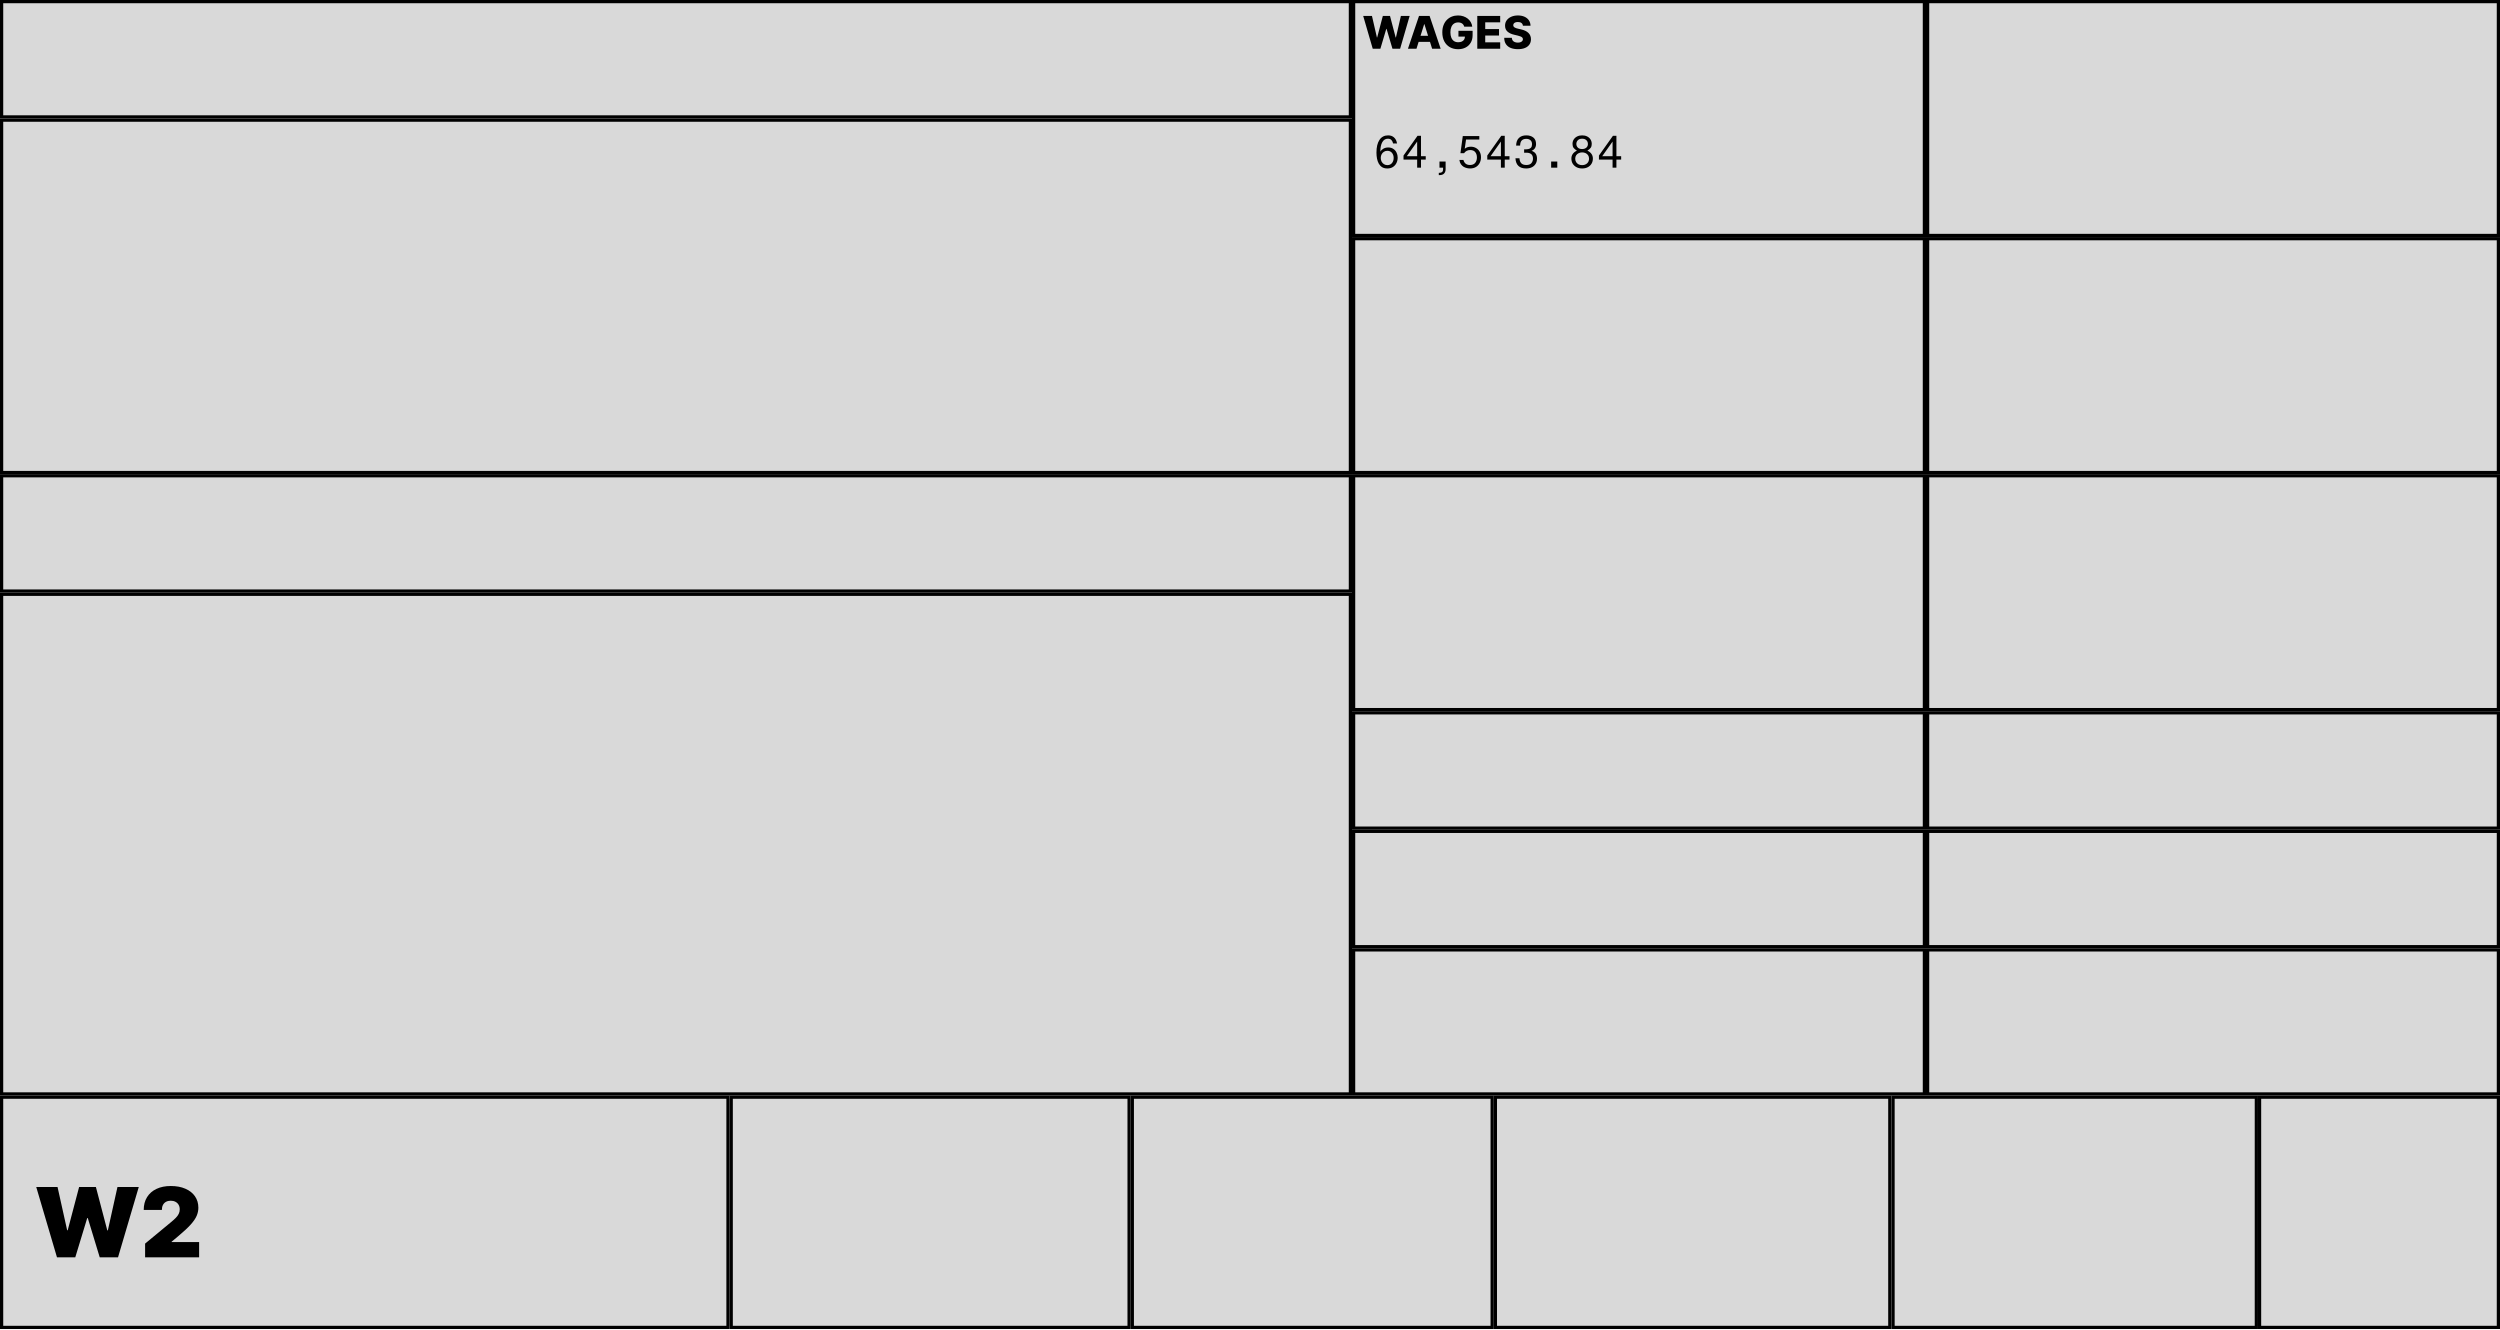
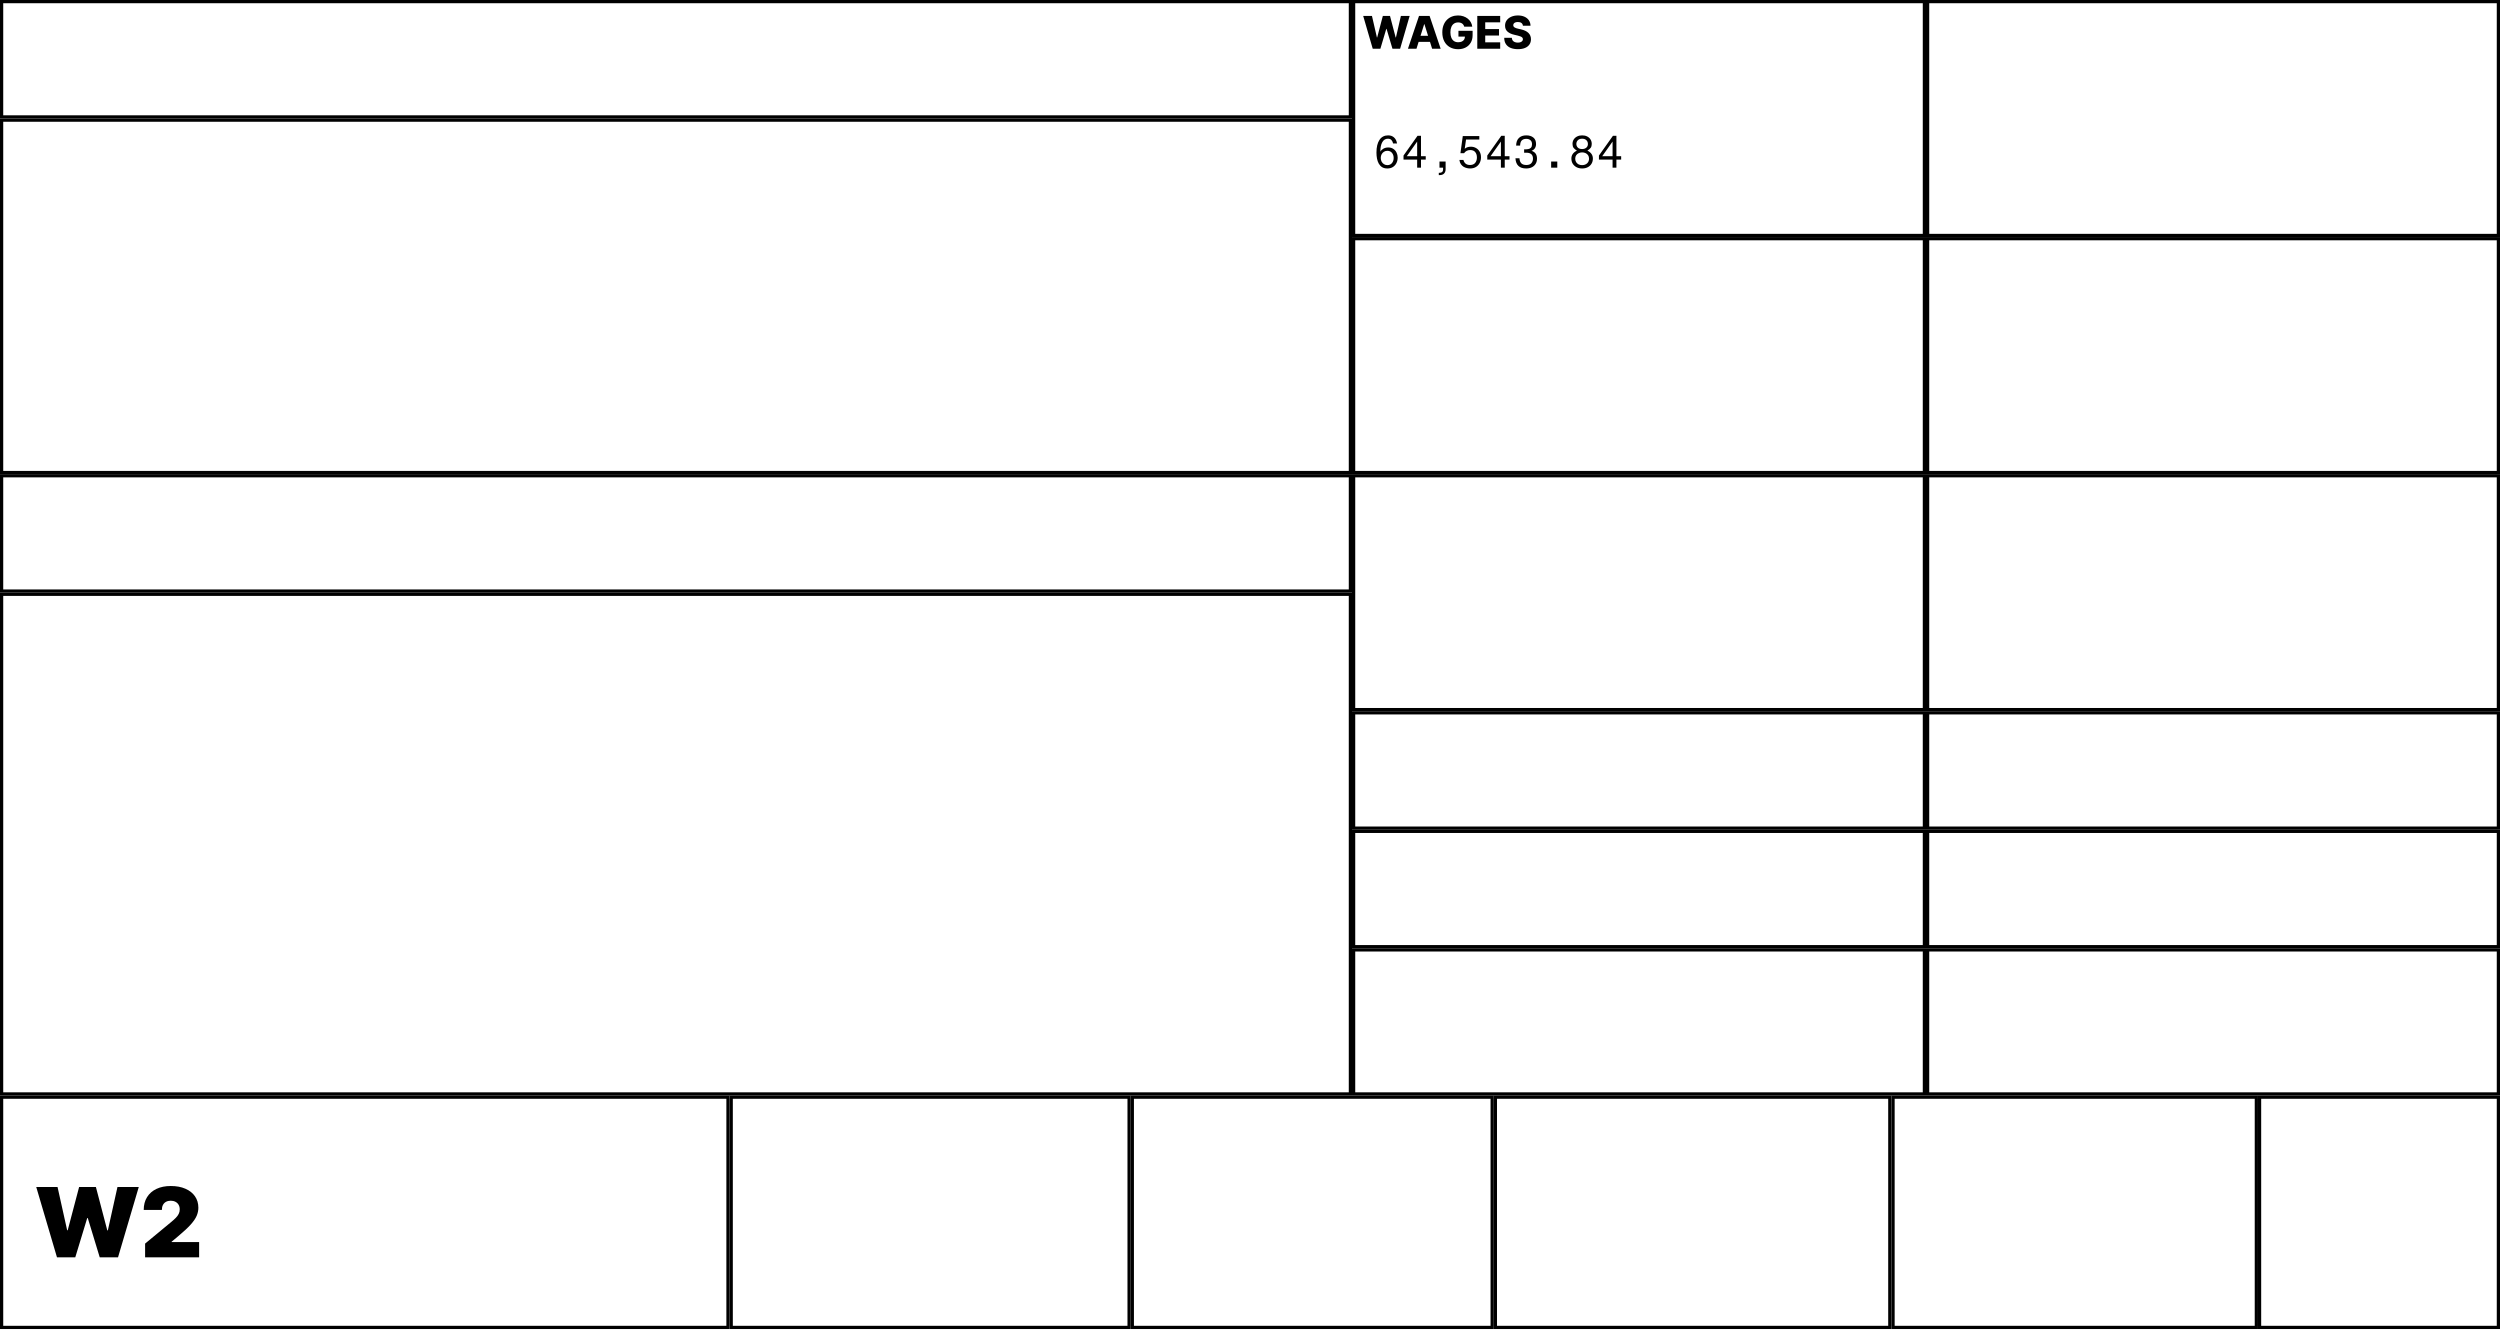
<svg xmlns="http://www.w3.org/2000/svg" width="775" height="412" viewBox="0 0 775 412" fill="none">
-   <path d="M3.212 15.114L0.249 4.932H2.968L4.504 11.604H4.589L6.344 4.932H8.561L10.316 11.618H10.401L11.942 4.932H14.656L11.698 15.114H9.327L7.492 8.939H7.413L5.578 15.114H3.212ZM15.653 15.114V13.344L19.367 10.092C19.645 9.84 19.882 9.61 20.078 9.401C20.273 9.189 20.422 8.977 20.525 8.765C20.628 8.549 20.679 8.316 20.679 8.064C20.679 7.782 20.618 7.542 20.495 7.343C20.373 7.141 20.204 6.985 19.988 6.876C19.773 6.766 19.526 6.712 19.247 6.712C18.966 6.712 18.719 6.77 18.507 6.886C18.295 6.998 18.129 7.162 18.01 7.378C17.894 7.593 17.836 7.855 17.836 8.163H15.504C15.504 7.471 15.66 6.872 15.971 6.368C16.283 5.865 16.72 5.477 17.284 5.205C17.851 4.93 18.508 4.792 19.258 4.792C20.03 4.792 20.701 4.922 21.271 5.18C21.841 5.439 22.282 5.8 22.593 6.264C22.908 6.725 23.066 7.26 23.066 7.87C23.066 8.258 22.988 8.642 22.832 9.023C22.676 9.404 22.396 9.825 21.992 10.286C21.591 10.747 21.021 11.299 20.282 11.942L19.064 13.065V13.13H23.19V15.114H15.653Z" fill="black" />
-   <rect x="419.622" y="0.5" width="176.939" height="72.492" fill="#D9D9D9" stroke="black" />
-   <rect x="0.5" y="0.5" width="418.122" height="35.746" fill="#D9D9D9" stroke="black" />
-   <rect x="0.5" y="37.246" width="418.122" height="109.238" fill="#D9D9D9" stroke="black" />
-   <rect x="0.5" y="147.484" width="418.122" height="35.746" fill="#D9D9D9" stroke="black" />
-   <rect x="0.5" y="184.23" width="418.122" height="154.892" fill="#D9D9D9" stroke="black" />
-   <rect x="0.5" y="340.122" width="225.176" height="71.378" fill="#D9D9D9" stroke="black" />
-   <rect x="226.676" y="340.122" width="123.343" height="71.378" fill="#D9D9D9" stroke="black" />
-   <rect x="351.019" y="340.122" width="111.552" height="71.378" fill="#D9D9D9" stroke="black" />
-   <rect x="463.571" y="340.122" width="122.271" height="71.378" fill="#D9D9D9" stroke="black" />
-   <rect x="586.842" y="340.122" width="112.624" height="71.378" fill="#D9D9D9" stroke="black" />
+   <rect x="419.622" y="0.5" width="176.939" height="72.492" stroke="black" />
+   <rect x="0.5" y="0.5" width="418.122" height="35.746" stroke="black" />
+   <rect x="0.5" y="37.246" width="418.122" height="109.238" stroke="black" />
+   <rect x="0.5" y="147.484" width="418.122" height="35.746" stroke="black" />
+   <rect x="0.5" y="184.23" width="418.122" height="154.892" stroke="black" />
+   <rect x="0.5" y="340.122" width="225.176" height="71.378" stroke="black" />
+   <rect x="226.676" y="340.122" width="123.343" height="71.378" stroke="black" />
+   <rect x="351.019" y="340.122" width="111.552" height="71.378" stroke="black" />
+   <rect x="463.571" y="340.122" width="122.271" height="71.378" stroke="black" />
+   <rect x="586.842" y="340.122" width="112.624" height="71.378" stroke="black" />
  <path d="M17.665 389.778L11.231 367.96H17.836L20.819 381.383H20.989L24.526 367.96H29.725L33.262 381.426H33.432L36.415 367.96H43.02L36.586 389.778H30.918L27.211 377.591H27.04L23.333 389.778H17.665ZM44.981 389.778V385.517L53.12 378.784C53.66 378.336 54.121 377.917 54.505 377.527C54.895 377.129 55.194 376.721 55.4 376.302C55.613 375.883 55.719 375.417 55.719 374.906C55.719 374.345 55.599 373.866 55.357 373.468C55.123 373.07 54.796 372.765 54.377 372.552C53.958 372.332 53.475 372.221 52.928 372.221C52.381 372.221 51.898 372.332 51.479 372.552C51.067 372.772 50.748 373.095 50.52 373.521C50.293 373.947 50.179 374.466 50.179 375.077H44.554C44.554 373.542 44.899 372.221 45.588 371.113C46.277 370.006 47.25 369.153 48.507 368.557C49.764 367.96 51.238 367.662 52.928 367.662C54.675 367.662 56.188 367.942 57.466 368.503C58.752 369.057 59.743 369.839 60.439 370.847C61.142 371.856 61.493 373.038 61.493 374.395C61.493 375.233 61.319 376.067 60.971 376.898C60.623 377.722 59.998 378.635 59.096 379.636C58.194 380.638 56.912 381.831 55.251 383.216L53.205 384.92V385.048H61.728V389.778H44.981Z" fill="black" />
-   <rect x="700.465" y="340.122" width="74.035" height="71.378" fill="#D9D9D9" stroke="black" />
-   <rect x="419.622" y="73.992" width="176.939" height="72.492" fill="#D9D9D9" stroke="black" />
-   <rect x="419.622" y="220.976" width="176.939" height="35.746" fill="#D9D9D9" stroke="black" />
-   <rect x="419.622" y="294.468" width="176.939" height="44.654" fill="#D9D9D9" stroke="black" />
-   <rect x="419.622" y="147.484" width="176.939" height="72.492" fill="#D9D9D9" stroke="black" />
-   <rect x="419.622" y="257.722" width="176.939" height="35.746" fill="#D9D9D9" stroke="black" />
-   <rect x="597.561" y="0.5" width="176.939" height="72.492" fill="#D9D9D9" stroke="black" />
-   <rect x="597.561" y="73.992" width="176.939" height="72.492" fill="#D9D9D9" stroke="black" />
-   <rect x="597.561" y="220.976" width="176.939" height="35.746" fill="#D9D9D9" stroke="black" />
-   <rect x="597.561" y="294.468" width="176.939" height="44.654" fill="#D9D9D9" stroke="black" />
-   <rect x="597.561" y="147.484" width="176.939" height="72.492" fill="#D9D9D9" stroke="black" />
-   <rect x="597.561" y="257.722" width="176.939" height="35.746" fill="#D9D9D9" stroke="black" />
+   <rect x="700.465" y="340.122" width="74.035" height="71.378" stroke="black" />
+   <rect x="419.622" y="73.992" width="176.939" height="72.492" stroke="black" />
+   <rect x="419.622" y="220.976" width="176.939" height="35.746" stroke="black" />
+   <rect x="419.622" y="294.468" width="176.939" height="44.654" stroke="black" />
+   <rect x="419.622" y="147.484" width="176.939" height="72.492" stroke="black" />
+   <rect x="419.622" y="257.722" width="176.939" height="35.746" stroke="black" />
+   <rect x="597.561" y="0.5" width="176.939" height="72.492" stroke="black" />
+   <rect x="597.561" y="73.992" width="176.939" height="72.492" stroke="black" />
+   <rect x="597.561" y="220.976" width="176.939" height="35.746" stroke="black" />
+   <rect x="597.561" y="294.468" width="176.939" height="44.654" stroke="black" />
+   <rect x="597.561" y="147.484" width="176.939" height="72.492" stroke="black" />
+   <rect x="597.561" y="257.722" width="176.939" height="35.746" stroke="black" />
  <path d="M425.549 15.114L422.586 4.932H425.305L426.842 11.604H426.926L428.681 4.932H430.898L432.653 11.618H432.738L434.279 4.932H436.994L434.036 15.114H431.664L429.83 8.939H429.75L427.916 15.114H425.549ZM439.105 15.114H436.46L439.896 4.932H443.172L446.607 15.114H443.963L441.571 7.497H441.492L439.105 15.114ZM438.752 11.106H444.281V12.976H438.752V11.106ZM453.907 8.258C453.851 8.049 453.768 7.865 453.658 7.706C453.549 7.543 453.415 7.406 453.256 7.293C453.097 7.181 452.914 7.096 452.709 7.04C452.503 6.98 452.278 6.95 452.033 6.95C451.539 6.95 451.111 7.069 450.75 7.308C450.392 7.547 450.115 7.895 449.92 8.352C449.724 8.806 449.626 9.358 449.626 10.008C449.626 10.661 449.721 11.217 449.91 11.678C450.099 12.139 450.372 12.49 450.73 12.732C451.088 12.974 451.522 13.095 452.033 13.095C452.483 13.095 452.865 13.022 453.176 12.876C453.491 12.727 453.73 12.517 453.892 12.245C454.054 11.973 454.136 11.653 454.136 11.285L454.593 11.34H452.117V9.545H456.507V10.893C456.507 11.804 456.313 12.585 455.925 13.234C455.541 13.884 455.011 14.383 454.335 14.731C453.662 15.079 452.888 15.253 452.013 15.253C451.042 15.253 450.188 15.042 449.452 14.621C448.717 14.2 448.143 13.601 447.732 12.822C447.321 12.039 447.116 11.111 447.116 10.037C447.116 9.202 447.24 8.462 447.489 7.815C447.737 7.166 448.084 6.615 448.528 6.165C448.975 5.714 449.492 5.373 450.079 5.141C450.669 4.908 451.304 4.792 451.983 4.792C452.573 4.792 453.121 4.877 453.629 5.046C454.139 5.215 454.59 5.454 454.981 5.762C455.375 6.07 455.695 6.436 455.94 6.861C456.186 7.285 456.338 7.751 456.398 8.258H453.907ZM457.958 15.114V4.932H465.057V6.93H460.419V9.018H464.694V11.022H460.419V13.115H465.057V15.114H457.958ZM472.102 7.984C472.069 7.62 471.921 7.336 471.659 7.134C471.401 6.929 471.031 6.826 470.551 6.826C470.232 6.826 469.967 6.867 469.755 6.95C469.543 7.033 469.384 7.147 469.278 7.293C469.172 7.436 469.117 7.6 469.114 7.785C469.107 7.938 469.137 8.072 469.203 8.188C469.273 8.304 469.372 8.407 469.502 8.496C469.634 8.582 469.793 8.659 469.979 8.725C470.165 8.791 470.373 8.849 470.605 8.899L471.48 9.098C471.984 9.207 472.428 9.353 472.813 9.535C473.201 9.718 473.525 9.935 473.787 10.187C474.052 10.439 474.253 10.729 474.389 11.057C474.525 11.385 474.594 11.753 474.598 12.16C474.594 12.803 474.432 13.355 474.11 13.816C473.789 14.277 473.326 14.63 472.723 14.875C472.123 15.12 471.399 15.243 470.551 15.243C469.699 15.243 468.956 15.115 468.323 14.86C467.69 14.605 467.198 14.217 466.847 13.697C466.495 13.176 466.315 12.518 466.305 11.723H468.661C468.681 12.051 468.769 12.324 468.925 12.543C469.081 12.762 469.294 12.928 469.566 13.04C469.841 13.153 470.16 13.209 470.521 13.209C470.852 13.209 471.134 13.165 471.366 13.075C471.601 12.986 471.782 12.861 471.908 12.702C472.034 12.543 472.098 12.361 472.102 12.155C472.098 11.963 472.039 11.799 471.923 11.663C471.807 11.524 471.628 11.405 471.386 11.305C471.147 11.203 470.842 11.108 470.471 11.022L469.407 10.773C468.526 10.571 467.831 10.245 467.324 9.794C466.817 9.34 466.565 8.727 466.568 7.954C466.565 7.325 466.734 6.773 467.076 6.299C467.417 5.825 467.889 5.455 468.492 5.19C469.096 4.925 469.783 4.792 470.556 4.792C471.344 4.792 472.029 4.927 472.609 5.195C473.192 5.46 473.645 5.833 473.966 6.314C474.288 6.794 474.452 7.351 474.458 7.984H472.102Z" fill="black" />
  <path d="M433.085 44.483H431.867C431.774 44.054 431.601 43.699 431.349 43.419C431.107 43.139 430.733 42.999 430.229 42.999C429.492 42.999 428.918 43.358 428.507 44.077C428.106 44.786 427.905 45.766 427.905 47.017C428.12 46.634 428.442 46.322 428.871 46.079C429.31 45.836 429.805 45.715 430.355 45.715C430.981 45.715 431.508 45.864 431.937 46.163C432.376 46.452 432.707 46.835 432.931 47.311C433.165 47.787 433.281 48.3 433.281 48.851C433.281 49.439 433.16 49.99 432.917 50.503C432.675 51.016 432.315 51.432 431.839 51.749C431.363 52.066 430.78 52.225 430.089 52.225C429.445 52.225 428.904 52.094 428.465 51.833C428.036 51.562 427.691 51.198 427.429 50.741C427.168 50.274 426.981 49.747 426.869 49.159C426.757 48.571 426.701 47.95 426.701 47.297C426.701 45.608 427.014 44.296 427.639 43.363C428.265 42.43 429.156 41.963 430.313 41.963C431.069 41.963 431.685 42.182 432.161 42.621C432.647 43.06 432.955 43.68 433.085 44.483ZM430.075 46.751C429.683 46.751 429.333 46.849 429.025 47.045C428.717 47.241 428.475 47.507 428.297 47.843C428.12 48.17 428.031 48.543 428.031 48.963C428.031 49.383 428.12 49.761 428.297 50.097C428.475 50.433 428.717 50.699 429.025 50.895C429.333 51.091 429.683 51.189 430.075 51.189C430.691 51.189 431.172 50.974 431.517 50.545C431.863 50.116 432.035 49.588 432.035 48.963C432.035 48.338 431.863 47.815 431.517 47.395C431.172 46.966 430.691 46.751 430.075 46.751ZM439.318 51.973V49.481H435.09V48.221L439.43 42.103H440.508V48.417H441.978V49.481H440.508V51.973H439.318ZM436.112 48.417H439.318V43.881L436.112 48.417ZM446.236 51.973V50.069H448.14V52.463C448.14 53.023 447.981 53.466 447.664 53.793C447.356 54.12 446.894 54.283 446.278 54.283H446.026V53.569H446.25C446.987 53.569 447.356 53.214 447.356 52.505V51.973H446.236ZM453.462 42.187H458.586V43.265H454.47L454.064 46.121C454.335 45.878 454.634 45.71 454.96 45.617C455.287 45.524 455.618 45.477 455.954 45.477C456.542 45.477 457.074 45.612 457.55 45.883C458.026 46.144 458.404 46.522 458.684 47.017C458.964 47.502 459.104 48.086 459.104 48.767C459.104 49.43 458.964 50.022 458.684 50.545C458.414 51.068 458.026 51.478 457.522 51.777C457.018 52.076 456.412 52.225 455.702 52.225C455.422 52.225 455.11 52.188 454.764 52.113C454.419 52.038 454.078 51.908 453.742 51.721C453.416 51.525 453.131 51.254 452.888 50.909C452.646 50.564 452.487 50.12 452.412 49.579H453.658C453.938 50.624 454.62 51.147 455.702 51.147C456.412 51.147 456.944 50.932 457.298 50.503C457.662 50.064 457.844 49.504 457.844 48.823C457.844 48.142 457.672 47.586 457.326 47.157C456.99 46.728 456.463 46.513 455.744 46.513C455.352 46.513 455.002 46.592 454.694 46.751C454.396 46.9 454.116 47.148 453.854 47.493H452.734L453.462 42.187ZM465.281 51.973V49.481H461.053V48.221L465.393 42.103H466.471V48.417H467.941V49.481H466.471V51.973H465.281ZM462.075 48.417H465.281V43.881L462.075 48.417ZM473.165 47.339H472.479V46.289C472.955 46.308 473.375 46.284 473.739 46.219C474.112 46.154 474.402 46.004 474.607 45.771C474.822 45.528 474.929 45.174 474.929 44.707C474.929 44.156 474.761 43.741 474.425 43.461C474.098 43.181 473.678 43.041 473.165 43.041C472.54 43.041 472.064 43.209 471.737 43.545C471.42 43.872 471.252 44.404 471.233 45.141H470.001C470.02 44.096 470.304 43.307 470.855 42.775C471.406 42.234 472.176 41.963 473.165 41.963C474.052 41.963 474.775 42.187 475.335 42.635C475.895 43.083 476.175 43.76 476.175 44.665C476.175 45.141 476.058 45.566 475.825 45.939C475.601 46.303 475.251 46.574 474.775 46.751C475.363 46.947 475.792 47.246 476.063 47.647C476.334 48.048 476.469 48.557 476.469 49.173C476.469 49.808 476.324 50.354 476.035 50.811C475.755 51.268 475.363 51.618 474.859 51.861C474.364 52.104 473.786 52.225 473.123 52.225C471.014 52.225 469.903 51.17 469.791 49.061H471.037C471.074 49.742 471.261 50.26 471.597 50.615C471.933 50.97 472.456 51.147 473.165 51.147C473.884 51.147 474.406 50.956 474.733 50.573C475.06 50.181 475.223 49.719 475.223 49.187C475.223 47.955 474.537 47.339 473.165 47.339ZM480.853 50.069H482.757V51.973H480.853V50.069ZM492.098 46.695C493.227 47.255 493.792 48.072 493.792 49.145C493.792 49.752 493.652 50.288 493.372 50.755C493.101 51.212 492.714 51.572 492.21 51.833C491.715 52.094 491.132 52.225 490.46 52.225C489.806 52.225 489.228 52.094 488.724 51.833C488.229 51.572 487.837 51.212 487.548 50.755C487.268 50.288 487.128 49.752 487.128 49.145C487.128 48.072 487.697 47.255 488.836 46.695C488.388 46.424 488.047 46.14 487.814 45.841C487.59 45.533 487.478 45.122 487.478 44.609C487.478 44.086 487.604 43.629 487.856 43.237C488.117 42.836 488.472 42.523 488.92 42.299C489.377 42.075 489.89 41.963 490.46 41.963C491.057 41.963 491.575 42.075 492.014 42.299C492.462 42.523 492.812 42.836 493.064 43.237C493.316 43.638 493.442 44.1 493.442 44.623C493.442 45.09 493.344 45.472 493.148 45.771C492.961 46.06 492.611 46.368 492.098 46.695ZM490.46 42.999C489.881 42.999 489.438 43.158 489.13 43.475C488.822 43.792 488.668 44.175 488.668 44.623C488.668 45.052 488.817 45.426 489.116 45.743C489.414 46.051 489.862 46.205 490.46 46.205C490.982 46.205 491.412 46.065 491.748 45.785C492.084 45.496 492.252 45.118 492.252 44.651C492.252 44.147 492.088 43.746 491.762 43.447C491.444 43.148 491.01 42.999 490.46 42.999ZM490.46 47.241C490.077 47.241 489.722 47.32 489.396 47.479C489.069 47.628 488.808 47.848 488.612 48.137C488.416 48.426 488.318 48.781 488.318 49.201C488.318 49.602 488.411 49.952 488.598 50.251C488.784 50.55 489.036 50.783 489.354 50.951C489.68 51.11 490.04 51.189 490.432 51.189C491.076 51.189 491.598 51.007 492 50.643C492.401 50.27 492.602 49.784 492.602 49.187C492.602 48.758 492.504 48.403 492.308 48.123C492.112 47.834 491.85 47.614 491.524 47.465C491.197 47.316 490.842 47.241 490.46 47.241ZM499.898 51.973V49.481H495.67V48.221L500.01 42.103H501.088V48.417H502.558V49.481H501.088V51.973H499.898ZM496.692 48.417H499.898V43.881L496.692 48.417Z" fill="black" />
</svg>
